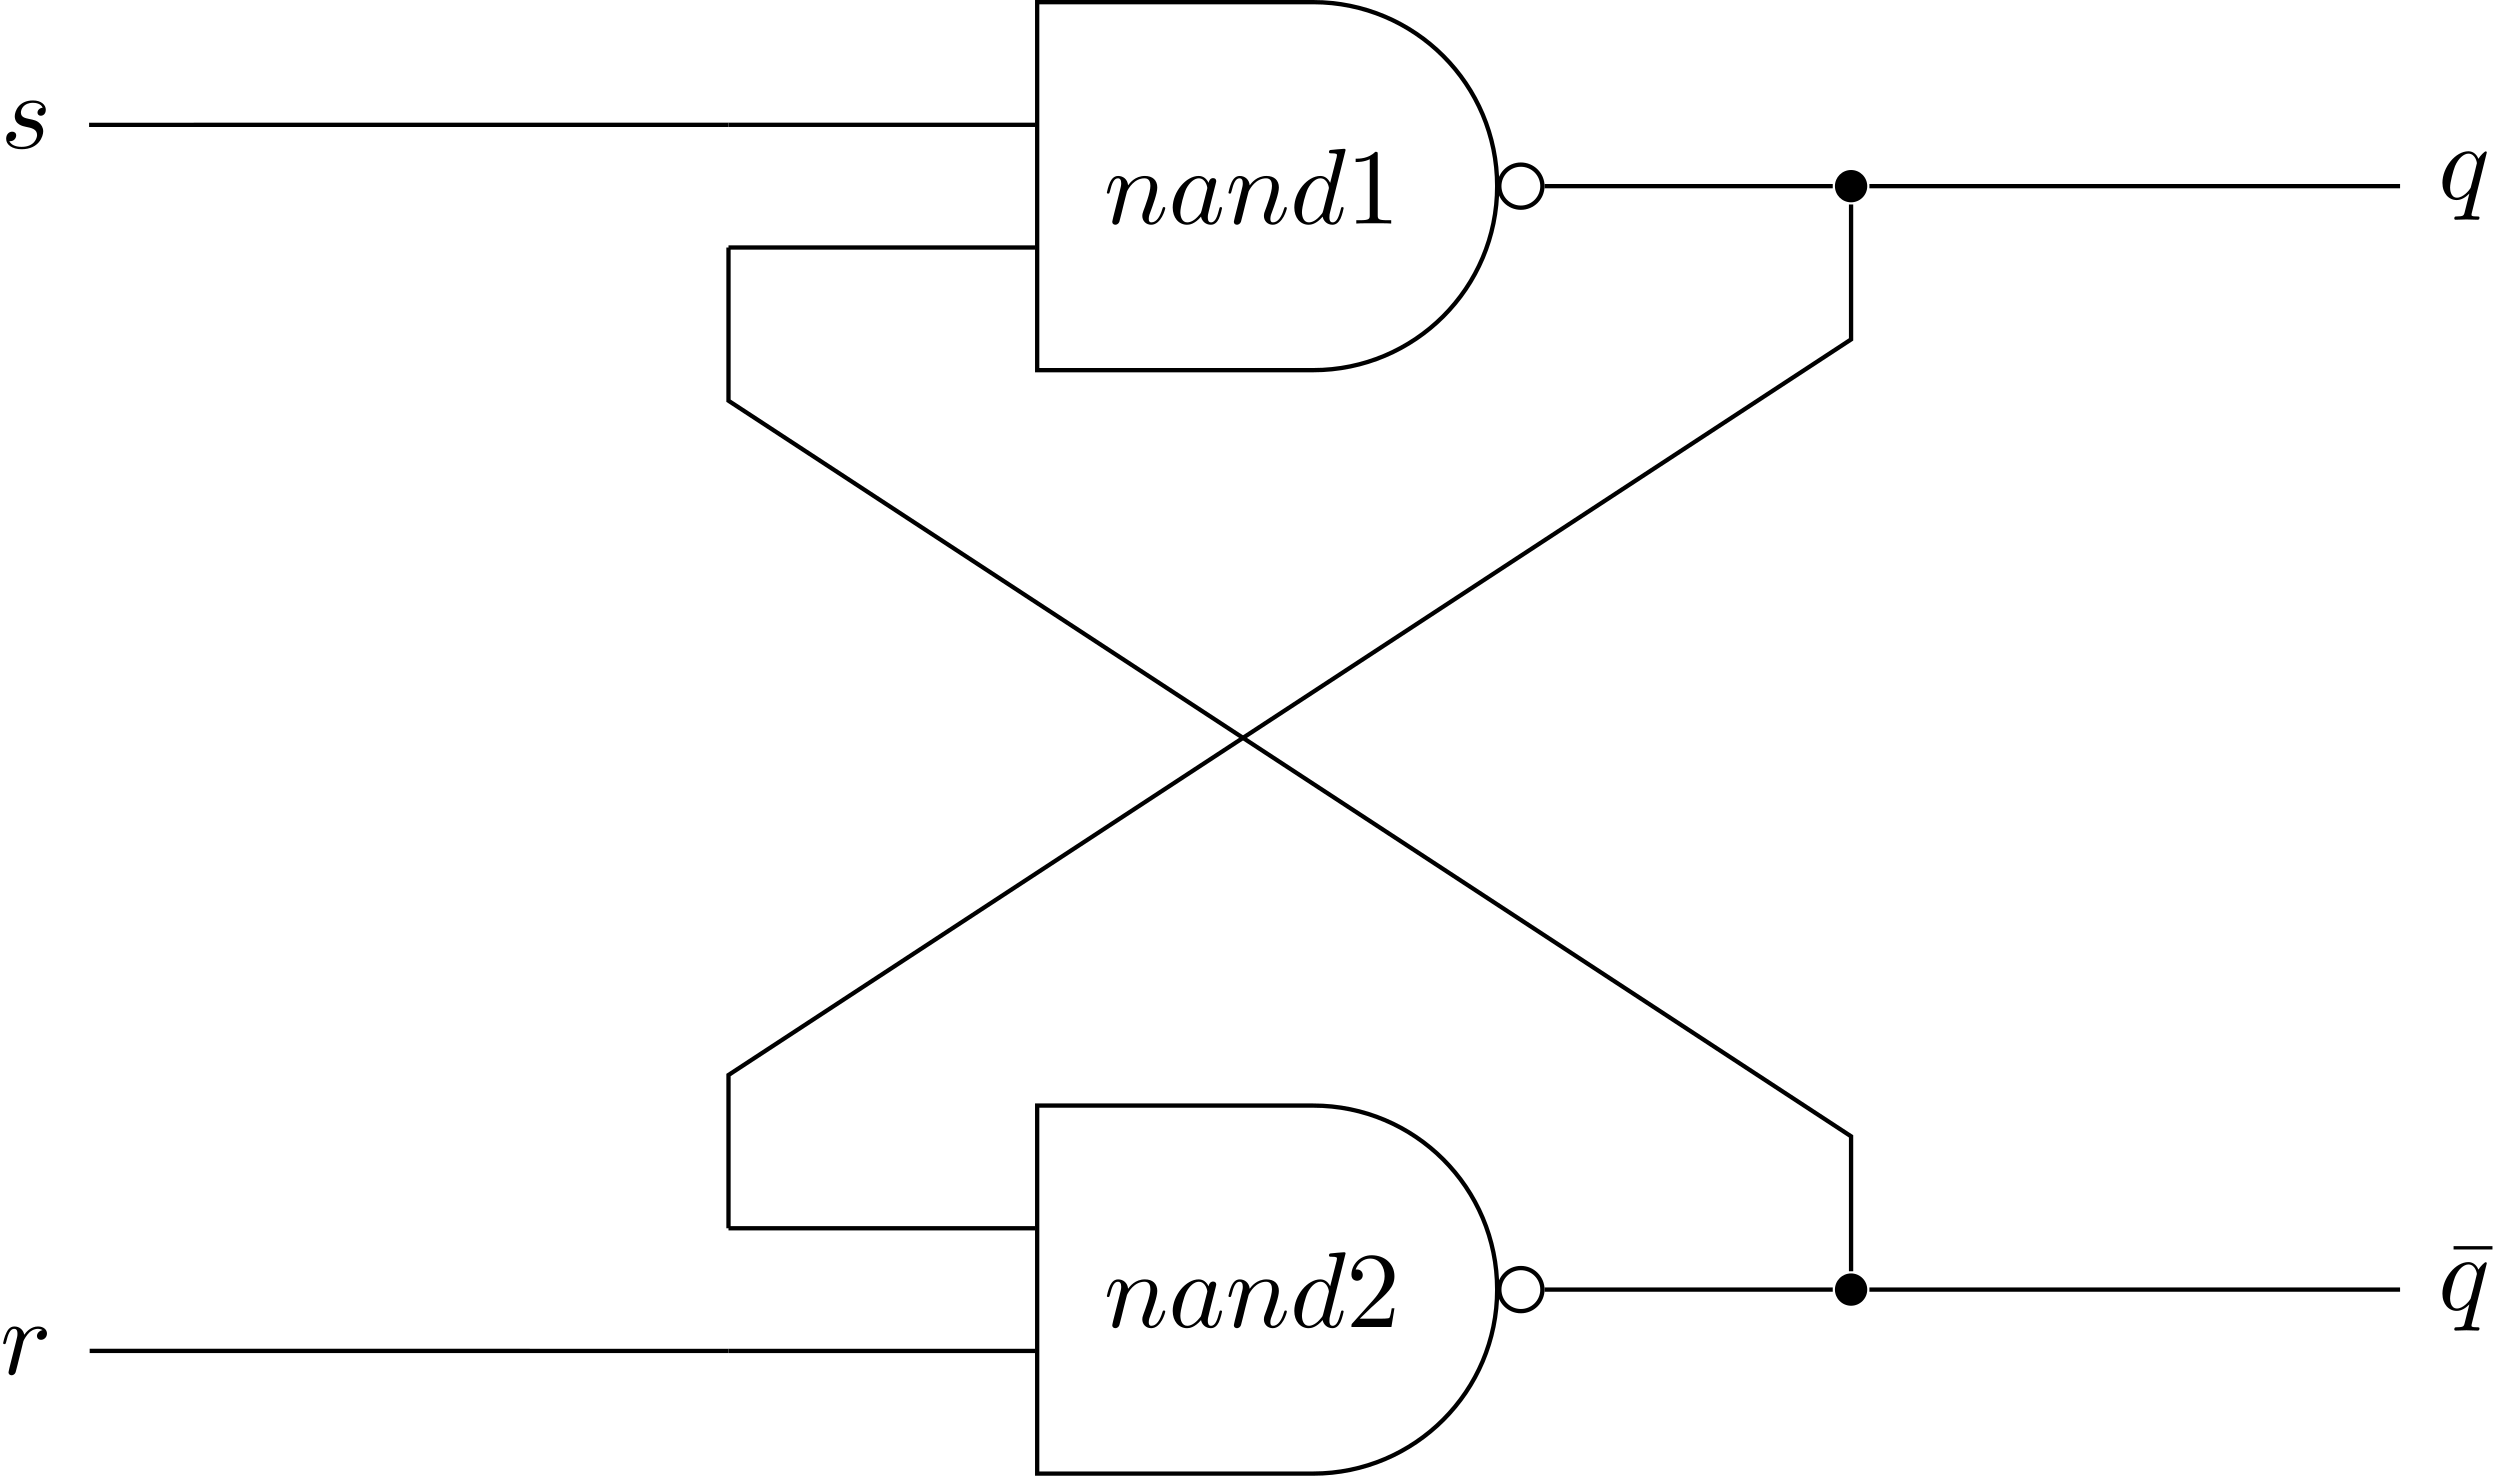
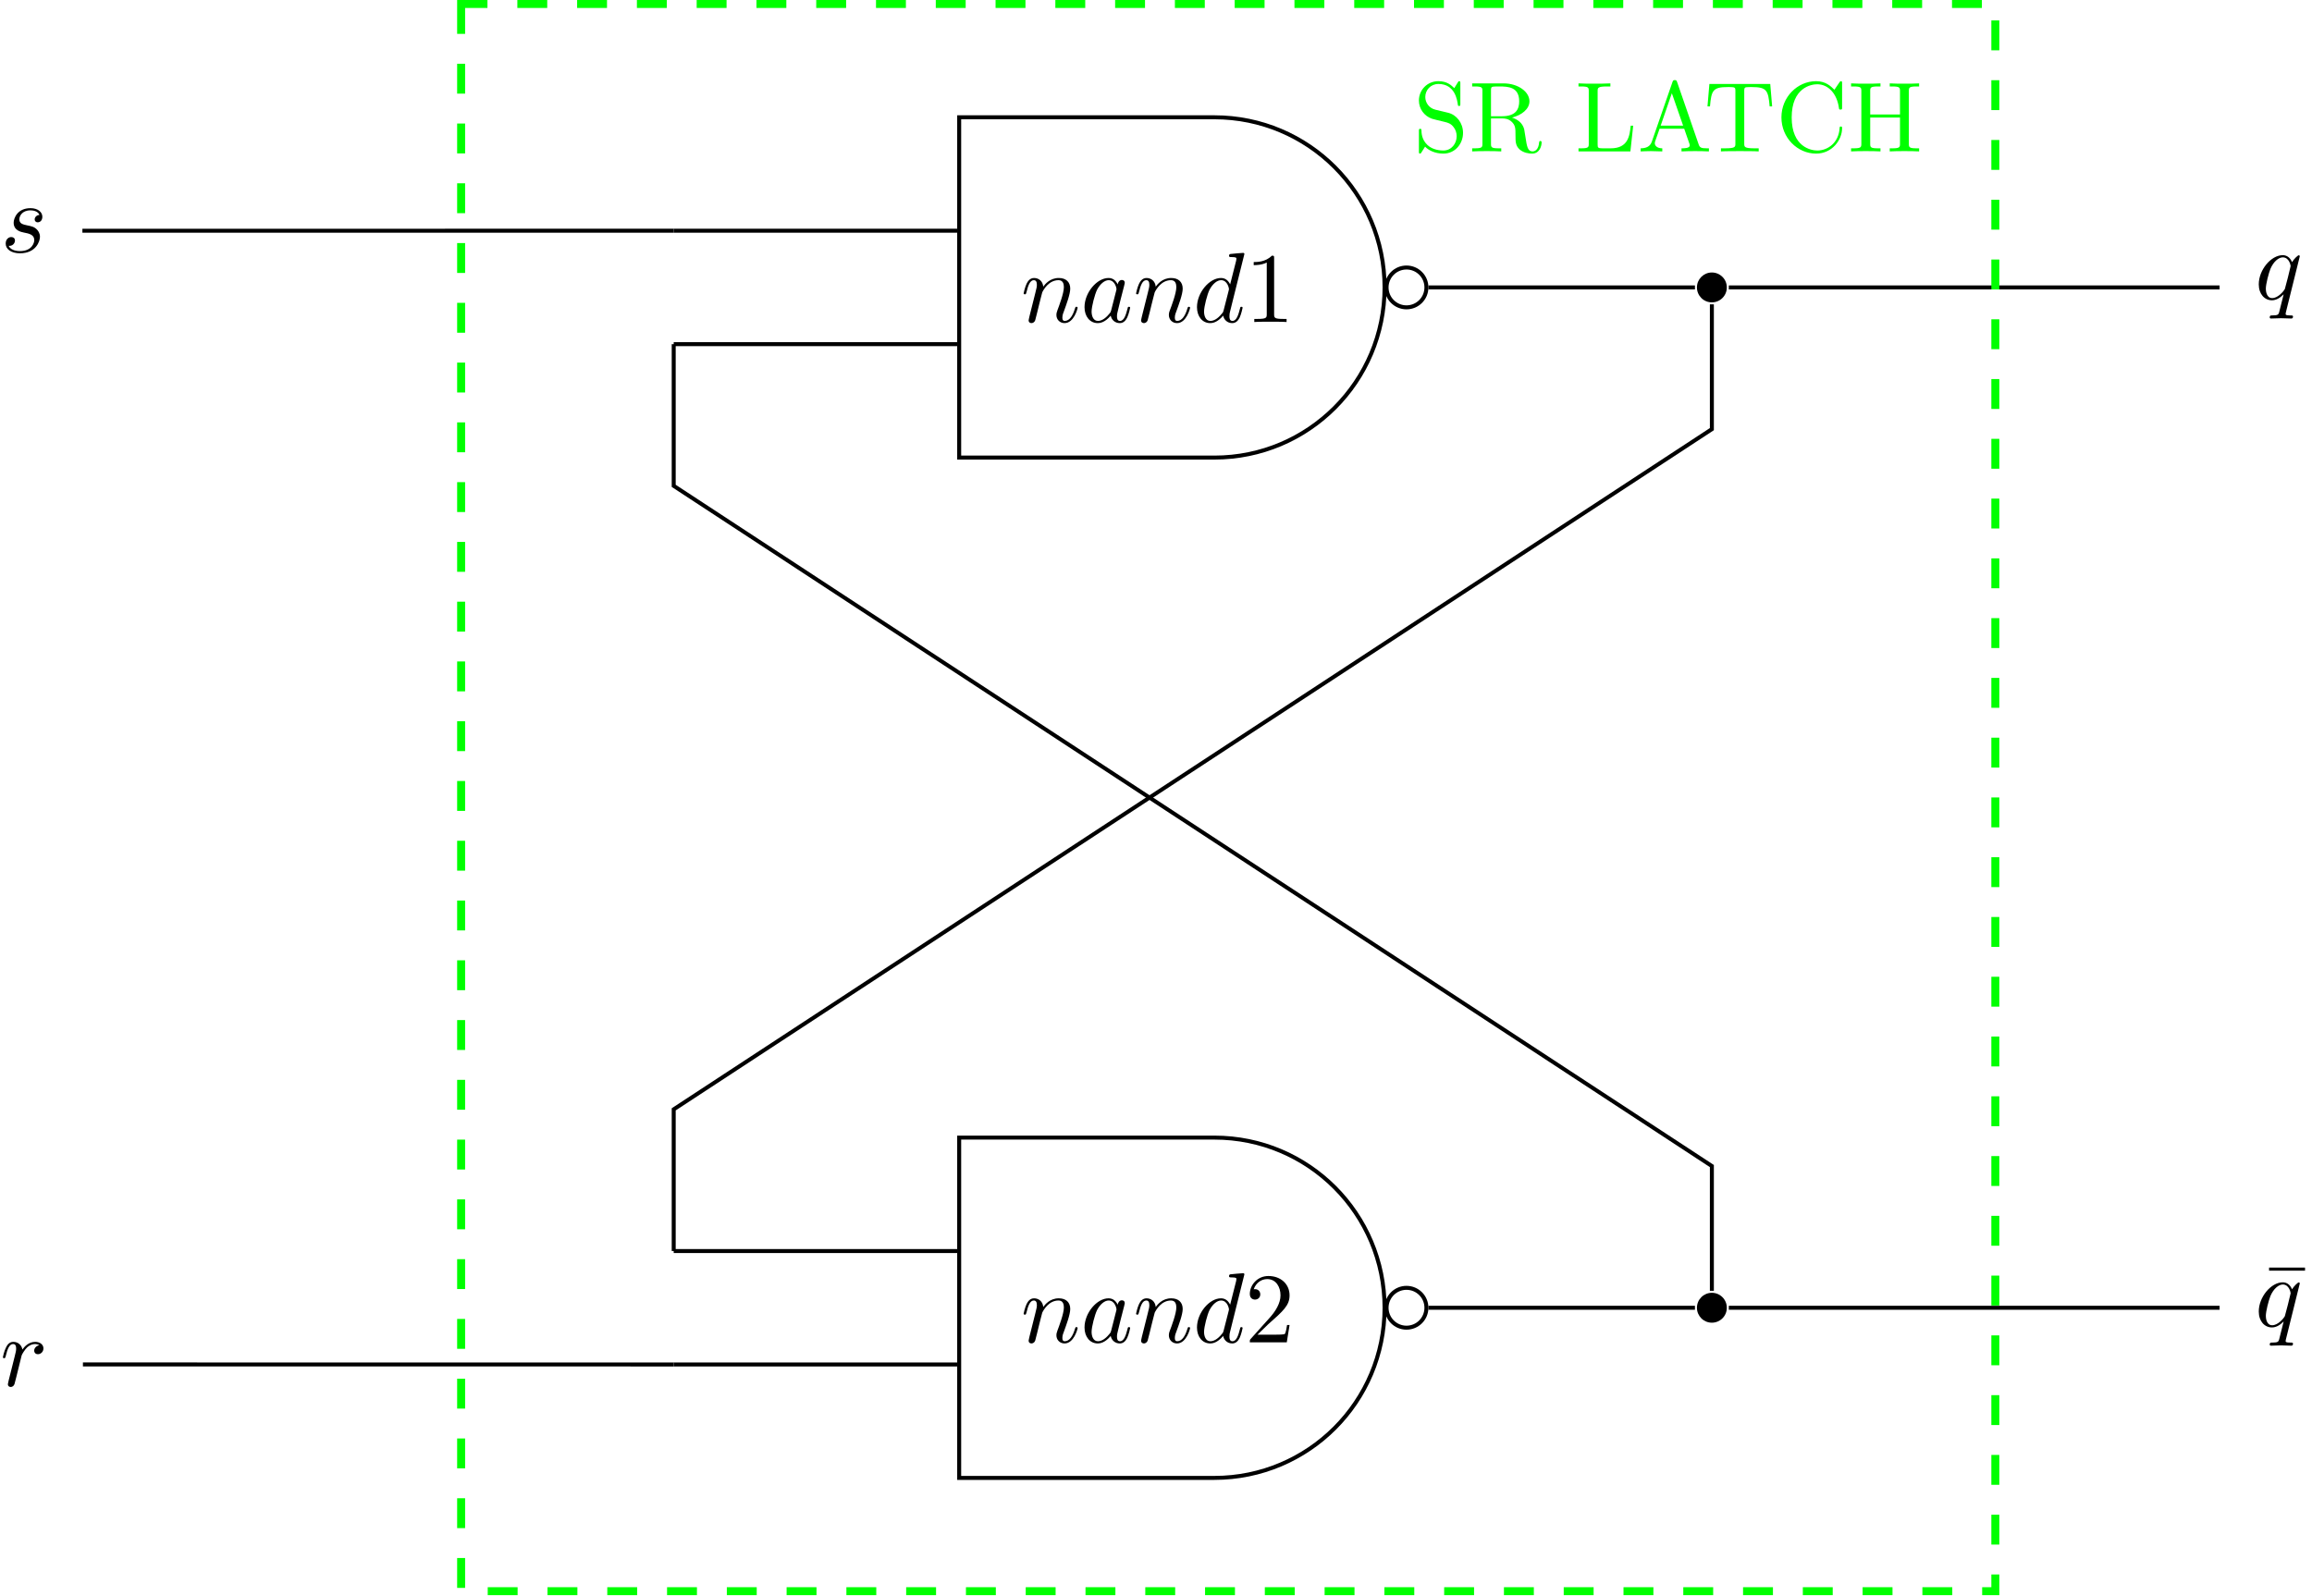
- <svg xmlns="http://www.w3.org/2000/svg" xmlns:xlink="http://www.w3.org/1999/xlink" version="1.1" width="430.547pt" height="254.152pt" viewBox="-51.129 -63.499 430.547 254.152">
+ <svg xmlns="http://www.w3.org/2000/svg" xmlns:xlink="http://www.w3.org/1999/xlink" version="1.1" width="430.547pt" height="297.094pt" viewBox="-51.129 -63.496 430.547 297.094">
  <defs>
    <path id="g1-22" d="M4.284-5.569V-5.878H.687V-5.569H4.284Z" />
    <path id="g1-49" d="M2.929-6.376C2.929-6.615 2.929-6.635 2.7-6.635C2.082-5.998 1.205-5.998 .887-5.998V-5.689C1.086-5.689 1.674-5.689 2.192-5.948V-.787C2.192-.428 2.162-.309 1.265-.309H.946V0C1.295-.03 2.162-.03 2.56-.03S3.826-.03 4.174 0V-.309H3.856C2.959-.309 2.929-.418 2.929-.787V-6.376Z" />
    <path id="g1-50" d="M1.265-.767L2.321-1.793C3.875-3.168 4.473-3.706 4.473-4.702C4.473-5.838 3.577-6.635 2.361-6.635C1.235-6.635 .498-5.719 .498-4.832C.498-4.274 .996-4.274 1.026-4.274C1.196-4.274 1.544-4.394 1.544-4.802C1.544-5.061 1.365-5.32 1.016-5.32C.936-5.32 .917-5.32 .887-5.31C1.116-5.958 1.654-6.326 2.232-6.326C3.138-6.326 3.567-5.519 3.567-4.702C3.567-3.905 3.068-3.118 2.521-2.501L.608-.369C.498-.259 .498-.239 .498 0H4.194L4.473-1.733H4.224C4.174-1.435 4.105-.996 4.005-.847C3.935-.767 3.278-.767 3.059-.767H1.265Z" />
+     <path id="g1-65" d="M3.965-6.934C3.915-7.064 3.895-7.133 3.736-7.133S3.547-7.073 3.497-6.934L1.435-.976C1.255-.468 .857-.319 .319-.309V0C.548-.01 .976-.03 1.335-.03C1.644-.03 2.162-.01 2.481 0V-.309C1.983-.309 1.733-.558 1.733-.817C1.733-.847 1.743-.946 1.753-.966L2.212-2.271H4.672L5.2-.747C5.21-.707 5.23-.648 5.23-.608C5.23-.309 4.672-.309 4.403-.309V0C4.762-.03 5.46-.03 5.838-.03C6.267-.03 6.725-.02 7.143 0V-.309H6.964C6.366-.309 6.227-.379 6.117-.707L3.965-6.934ZM3.437-5.818L4.563-2.58H2.321L3.437-5.818Z" />
+     <path id="g1-67" d="M.558-3.407C.558-1.345 2.172 .219 4.025 .219C5.649 .219 6.625-1.166 6.625-2.321C6.625-2.421 6.625-2.491 6.496-2.491C6.386-2.491 6.386-2.431 6.376-2.331C6.296-.907 5.23-.09 4.144-.09C3.537-.09 1.584-.428 1.584-3.397C1.584-6.376 3.527-6.715 4.134-6.715C5.22-6.715 6.107-5.808 6.306-4.354C6.326-4.214 6.326-4.184 6.466-4.184C6.625-4.184 6.625-4.214 6.625-4.423V-6.785C6.625-6.954 6.625-7.024 6.516-7.024C6.476-7.024 6.436-7.024 6.356-6.904L5.858-6.167C5.489-6.526 4.981-7.024 4.025-7.024C2.162-7.024 .558-5.44 .558-3.407Z" />
+     <path id="g1-72" d="M6.107-6.027C6.107-6.386 6.127-6.496 6.894-6.496H7.133V-6.804C6.785-6.775 6.047-6.775 5.669-6.775S4.543-6.775 4.194-6.804V-6.496H4.433C5.2-6.496 5.22-6.386 5.22-6.027V-3.696H2.242V-6.027C2.242-6.386 2.262-6.496 3.029-6.496H3.268V-6.804C2.919-6.775 2.182-6.775 1.803-6.775S.677-6.775 .329-6.804V-6.496H.568C1.335-6.496 1.355-6.386 1.355-6.027V-.777C1.355-.418 1.335-.309 .568-.309H.329V0C.677-.03 1.415-.03 1.793-.03S2.919-.03 3.268 0V-.309H3.029C2.262-.309 2.242-.418 2.242-.777V-3.387H5.22V-.777C5.22-.418 5.2-.309 4.433-.309H4.194V0C4.543-.03 5.28-.03 5.659-.03S6.785-.03 7.133 0V-.309H6.894C6.127-.309 6.107-.418 6.107-.777V-6.027Z" />
+     <path id="g1-76" d="M5.798-2.57H5.549C5.44-1.554 5.3-.309 3.547-.309H2.73C2.262-.309 2.242-.379 2.242-.707V-6.017C2.242-6.356 2.242-6.496 3.188-6.496H3.517V-6.804C3.158-6.775 2.252-6.775 1.843-6.775C1.455-6.775 .677-6.775 .329-6.804V-6.496H.568C1.335-6.496 1.355-6.386 1.355-6.027V-.777C1.355-.418 1.335-.309 .568-.309H.329V0H5.519L5.798-2.57Z" />
+     <path id="g1-82" d="M2.232-3.517V-6.097C2.232-6.326 2.232-6.446 2.451-6.476C2.55-6.496 2.839-6.496 3.039-6.496C3.935-6.496 5.051-6.456 5.051-5.011C5.051-4.324 4.812-3.517 3.337-3.517H2.232ZM4.334-3.387C5.3-3.626 6.077-4.234 6.077-5.011C6.077-5.968 4.941-6.804 3.477-6.804H.349V-6.496H.588C1.355-6.496 1.375-6.386 1.375-6.027V-.777C1.375-.418 1.355-.309 .588-.309H.349V0C.707-.03 1.415-.03 1.803-.03S2.899-.03 3.258 0V-.309H3.019C2.252-.309 2.232-.418 2.232-.777V-3.298H3.377C3.537-3.298 3.955-3.298 4.304-2.959C4.682-2.6 4.682-2.291 4.682-1.624C4.682-.976 4.682-.578 5.091-.199C5.499 .159 6.047 .219 6.346 .219C7.123 .219 7.293-.598 7.293-.877C7.293-.936 7.293-1.046 7.163-1.046C7.054-1.046 7.054-.956 7.044-.887C6.984-.179 6.635 0 6.386 0C5.898 0 5.818-.508 5.679-1.435L5.549-2.232C5.37-2.869 4.882-3.198 4.334-3.387Z" />
+     <path id="g1-83" d="M3.477-3.866L2.202-4.174C1.584-4.324 1.196-4.862 1.196-5.44C1.196-6.137 1.733-6.745 2.511-6.745C4.174-6.745 4.394-5.111 4.453-4.663C4.463-4.603 4.463-4.543 4.573-4.543C4.702-4.543 4.702-4.593 4.702-4.782V-6.785C4.702-6.954 4.702-7.024 4.593-7.024C4.523-7.024 4.513-7.014 4.443-6.894L4.095-6.326C3.796-6.615 3.387-7.024 2.501-7.024C1.395-7.024 .558-6.147 .558-5.091C.558-4.264 1.086-3.537 1.863-3.268C1.973-3.228 2.481-3.108 3.178-2.939C3.447-2.869 3.746-2.8 4.025-2.431C4.234-2.172 4.334-1.843 4.334-1.514C4.334-.807 3.836-.09 2.999-.09C2.71-.09 1.953-.139 1.425-.628C.847-1.166 .817-1.803 .807-2.162C.797-2.262 .717-2.262 .687-2.262C.558-2.262 .558-2.192 .558-2.012V-.02C.558 .149 .558 .219 .667 .219C.737 .219 .747 .199 .817 .09C.817 .08 .847 .05 1.176-.478C1.484-.139 2.122 .219 3.009 .219C4.174 .219 4.971-.757 4.971-1.853C4.971-2.849 4.314-3.666 3.477-3.866Z" />
+     <path id="g1-84" d="M6.635-6.745H.548L.359-4.503H.608C.747-6.107 .897-6.436 2.401-6.436C2.58-6.436 2.839-6.436 2.939-6.416C3.148-6.376 3.148-6.267 3.148-6.037V-.787C3.148-.448 3.148-.309 2.102-.309H1.704V0C2.112-.03 3.128-.03 3.587-.03S5.071-.03 5.479 0V-.309H5.081C4.035-.309 4.035-.448 4.035-.787V-6.037C4.035-6.237 4.035-6.376 4.214-6.416C4.324-6.436 4.593-6.436 4.782-6.436C6.286-6.436 6.436-6.107 6.575-4.503H6.824L6.635-6.745Z" />
    <path id="g0-97" d="M3.716-3.766C3.537-4.134 3.248-4.403 2.8-4.403C1.634-4.403 .399-2.939 .399-1.484C.399-.548 .946 .11 1.724 .11C1.923 .11 2.421 .07 3.019-.638C3.098-.219 3.447 .11 3.925 .11C4.274 .11 4.503-.12 4.663-.438C4.832-.797 4.961-1.405 4.961-1.425C4.961-1.524 4.872-1.524 4.842-1.524C4.742-1.524 4.732-1.484 4.702-1.345C4.533-.697 4.354-.11 3.945-.11C3.676-.11 3.646-.369 3.646-.568C3.646-.787 3.666-.867 3.776-1.305C3.885-1.724 3.905-1.823 3.995-2.202L4.354-3.597C4.423-3.875 4.423-3.895 4.423-3.935C4.423-4.105 4.304-4.204 4.134-4.204C3.895-4.204 3.746-3.985 3.716-3.766ZM3.068-1.186C3.019-1.006 3.019-.986 2.869-.817C2.431-.269 2.022-.11 1.743-.11C1.245-.11 1.106-.658 1.106-1.046C1.106-1.544 1.425-2.77 1.654-3.228C1.963-3.816 2.411-4.184 2.809-4.184C3.457-4.184 3.597-3.367 3.597-3.308S3.577-3.188 3.567-3.138L3.068-1.186Z" />
    <path id="g0-100" d="M5.141-6.804C5.141-6.814 5.141-6.914 5.011-6.914C4.862-6.914 3.915-6.824 3.746-6.804C3.666-6.795 3.606-6.745 3.606-6.615C3.606-6.496 3.696-6.496 3.846-6.496C4.324-6.496 4.344-6.426 4.344-6.326L4.314-6.127L3.716-3.766C3.537-4.134 3.248-4.403 2.8-4.403C1.634-4.403 .399-2.939 .399-1.484C.399-.548 .946 .11 1.724 .11C1.923 .11 2.421 .07 3.019-.638C3.098-.219 3.447 .11 3.925 .11C4.274 .11 4.503-.12 4.663-.438C4.832-.797 4.961-1.405 4.961-1.425C4.961-1.524 4.872-1.524 4.842-1.524C4.742-1.524 4.732-1.484 4.702-1.345C4.533-.697 4.354-.11 3.945-.11C3.676-.11 3.646-.369 3.646-.568C3.646-.807 3.666-.877 3.706-1.046L5.141-6.804ZM3.068-1.186C3.019-1.006 3.019-.986 2.869-.817C2.431-.269 2.022-.11 1.743-.11C1.245-.11 1.106-.658 1.106-1.046C1.106-1.544 1.425-2.77 1.654-3.228C1.963-3.816 2.411-4.184 2.809-4.184C3.457-4.184 3.597-3.367 3.597-3.308S3.577-3.188 3.567-3.138L3.068-1.186Z" />
    <path id="g0-110" d="M.877-.588C.847-.438 .787-.209 .787-.159C.787 .02 .927 .11 1.076 .11C1.196 .11 1.375 .03 1.445-.169C1.455-.189 1.574-.658 1.634-.907L1.853-1.803C1.913-2.022 1.973-2.242 2.022-2.471C2.062-2.64 2.142-2.929 2.152-2.969C2.301-3.278 2.829-4.184 3.776-4.184C4.224-4.184 4.314-3.816 4.314-3.487C4.314-2.869 3.826-1.594 3.666-1.166C3.577-.936 3.567-.817 3.567-.707C3.567-.239 3.915 .11 4.384 .11C5.32 .11 5.689-1.345 5.689-1.425C5.689-1.524 5.599-1.524 5.569-1.524C5.469-1.524 5.469-1.494 5.42-1.345C5.22-.667 4.892-.11 4.403-.11C4.234-.11 4.164-.209 4.164-.438C4.164-.687 4.254-.927 4.344-1.146C4.533-1.674 4.951-2.77 4.951-3.337C4.951-4.005 4.523-4.403 3.806-4.403C2.909-4.403 2.421-3.766 2.252-3.537C2.202-4.095 1.793-4.403 1.335-4.403S.687-4.015 .588-3.836C.428-3.497 .289-2.909 .289-2.869C.289-2.77 .389-2.77 .408-2.77C.508-2.77 .518-2.78 .578-2.999C.747-3.706 .946-4.184 1.305-4.184C1.504-4.184 1.614-4.055 1.614-3.726C1.614-3.517 1.584-3.407 1.455-2.889L.877-.588Z" />
    <path id="g0-113" d="M4.503-4.294C4.503-4.334 4.473-4.394 4.403-4.394C4.294-4.394 3.895-3.995 3.726-3.706C3.507-4.244 3.118-4.403 2.8-4.403C1.624-4.403 .399-2.929 .399-1.484C.399-.508 .986 .11 1.714 .11C2.142 .11 2.531-.13 2.889-.488C2.8-.139 2.471 1.205 2.441 1.295C2.361 1.574 2.281 1.614 1.724 1.624C1.594 1.624 1.494 1.624 1.494 1.823C1.494 1.833 1.494 1.933 1.624 1.933C1.943 1.933 2.291 1.903 2.62 1.903C2.959 1.903 3.318 1.933 3.646 1.933C3.696 1.933 3.826 1.933 3.826 1.733C3.826 1.624 3.726 1.624 3.567 1.624C3.088 1.624 3.088 1.554 3.088 1.465C3.088 1.395 3.108 1.335 3.128 1.245L4.503-4.294ZM1.743-.11C1.146-.11 1.106-.877 1.106-1.046C1.106-1.524 1.395-2.61 1.564-3.029C1.873-3.766 2.391-4.184 2.8-4.184C3.447-4.184 3.587-3.377 3.587-3.308C3.587-3.248 3.039-1.066 3.009-1.026C2.859-.747 2.301-.11 1.743-.11Z" />
    <path id="g0-114" d="M.877-.588C.847-.438 .787-.209 .787-.159C.787 .02 .927 .11 1.076 .11C1.196 .11 1.375 .03 1.445-.169C1.465-.209 1.803-1.564 1.843-1.743C1.923-2.072 2.102-2.77 2.162-3.039C2.202-3.168 2.481-3.636 2.72-3.856C2.8-3.925 3.088-4.184 3.517-4.184C3.776-4.184 3.925-4.065 3.935-4.065C3.636-4.015 3.417-3.776 3.417-3.517C3.417-3.357 3.527-3.168 3.796-3.168S4.344-3.397 4.344-3.756C4.344-4.105 4.025-4.403 3.517-4.403C2.869-4.403 2.431-3.915 2.242-3.636C2.162-4.085 1.803-4.403 1.335-4.403C.877-4.403 .687-4.015 .598-3.836C.418-3.497 .289-2.899 .289-2.869C.289-2.77 .389-2.77 .408-2.77C.508-2.77 .518-2.78 .578-2.999C.747-3.706 .946-4.184 1.305-4.184C1.474-4.184 1.614-4.105 1.614-3.726C1.614-3.517 1.584-3.407 1.455-2.889L.877-.588Z" />
    <path id="g0-115" d="M3.895-3.726C3.616-3.716 3.417-3.497 3.417-3.278C3.417-3.138 3.507-2.989 3.726-2.989S4.184-3.158 4.184-3.547C4.184-3.995 3.756-4.403 2.999-4.403C1.684-4.403 1.315-3.387 1.315-2.949C1.315-2.172 2.052-2.022 2.341-1.963C2.859-1.863 3.377-1.753 3.377-1.205C3.377-.946 3.148-.11 1.953-.11C1.813-.11 1.046-.11 .817-.638C1.196-.588 1.445-.887 1.445-1.166C1.445-1.395 1.285-1.514 1.076-1.514C.817-1.514 .518-1.305 .518-.857C.518-.289 1.086 .11 1.943 .11C3.557 .11 3.945-1.096 3.945-1.544C3.945-1.903 3.756-2.152 3.636-2.271C3.367-2.55 3.078-2.6 2.64-2.69C2.281-2.77 1.883-2.839 1.883-3.288C1.883-3.577 2.122-4.184 2.999-4.184C3.248-4.184 3.746-4.115 3.895-3.726Z" />
  </defs>
  <g id="page1">
-     <g transform="matrix(1.86217 0 0 1.86217 50.39625 -371.5269)">
-       <use x="-54.469" y="179.105" xlink:href="#g0-115" />
+     <g transform="matrix(1.86217 0 0 1.86217 50.39625 -197.4047)">
+       <use x="-54.469" y="97.133" xlink:href="#g0-115" />
    </g>
-     <g transform="matrix(1.86217 0 0 1.86217 50.30175 -160.381)">
-       <use x="-54.469" y="179.105" xlink:href="#g0-114" />
+     <g transform="matrix(1.86217 0 0 1.86217 50.30175 13.74147)">
+       <use x="-54.469" y="97.133" xlink:href="#g0-114" />
    </g>
-     <path d="M175.024-63.128C192.523-63.128 206.711-48.942 206.711-31.441C206.711-13.937 192.523 .25 175.024 .25H127.492V-63.128ZM214.504-31.441C214.504-33.488 212.843-35.149 210.793-35.149S207.081-33.488 207.081-31.441C207.081-29.391 208.742-27.73 210.793-27.73S214.504-29.391 214.504-31.441Z" stroke="#000" fill="none" stroke-width=".742" stroke-miterlimit="10" />
-     <g transform="matrix(1.86217 0 0 1.86217 240.3854 -358.5218)">
-       <use x="-54.469" y="179.105" xlink:href="#g0-110" />
-       <use x="-48.489" y="179.105" xlink:href="#g0-97" />
-       <use x="-43.223" y="179.105" xlink:href="#g0-110" />
-       <use x="-37.243" y="179.105" xlink:href="#g0-100" />
-       <use x="-32.058" y="179.105" xlink:href="#g1-49" />
+     <path d="M175.024-41.652C192.523-41.652 206.711-27.465 206.711-9.965C206.711 7.539 192.523 21.727 175.024 21.727H127.492V-41.652ZM214.504-9.965C214.504-12.012 212.843-13.672 210.793-13.672S207.081-12.012 207.081-9.965C207.081-7.914 208.742-6.254 210.793-6.254S214.504-7.914 214.504-9.965Z" stroke="#000" fill="none" stroke-width=".742" stroke-miterlimit="10" />
+     <g transform="matrix(1.86217 0 0 1.86217 240.3854 -184.3997)">
+       <use x="-54.469" y="97.133" xlink:href="#g0-110" />
+       <use x="-48.489" y="97.133" xlink:href="#g0-97" />
+       <use x="-43.223" y="97.133" xlink:href="#g0-110" />
+       <use x="-37.243" y="97.133" xlink:href="#g0-100" />
+       <use x="-32.058" y="97.133" xlink:href="#g1-49" />
    </g>
-     <path d="M270.445-31.441C270.445-32.976 269.2-34.221 267.66-34.221C266.125-34.221 264.879-32.976 264.879-31.441C264.879-29.901 266.125-28.655 267.66-28.655C269.2-28.655 270.445-29.901 270.445-31.441Z" />
-     <path d="M127.117-42.003H74.332" stroke="#000" fill="none" stroke-width=".742" stroke-miterlimit="10" />
-     <path d="M127.117-20.875H74.332" stroke="#000" fill="none" stroke-width=".742" stroke-miterlimit="10" />
-     <path d="M214.874-31.441H264.507" stroke="#000" fill="none" stroke-width=".742" stroke-miterlimit="10" />
-     <path d="M175.024 126.903C192.523 126.903 206.711 141.09 206.711 158.594C206.711 176.094 192.523 190.282 175.024 190.282H127.492V126.903ZM214.504 158.594C214.504 156.543 212.843 154.883 210.793 154.883S207.081 156.543 207.081 158.594C207.081 160.641 208.742 162.305 210.793 162.305S214.504 160.641 214.504 158.594Z" stroke="#000" fill="none" stroke-width=".742" stroke-miterlimit="10" />
-     <g transform="matrix(1.86217 0 0 1.86217 240.3854 -168.49)">
-       <use x="-54.469" y="179.105" xlink:href="#g0-110" />
-       <use x="-48.489" y="179.105" xlink:href="#g0-97" />
-       <use x="-43.223" y="179.105" xlink:href="#g0-110" />
-       <use x="-37.243" y="179.105" xlink:href="#g0-100" />
-       <use x="-32.058" y="179.105" xlink:href="#g1-50" />
+     <path d="M270.445-9.965C270.445-11.5 269.2-12.746 267.66-12.746C266.125-12.746 264.879-11.5 264.879-9.965C264.879-8.426 266.125-7.18 267.66-7.18C269.2-7.18 270.445-8.426 270.445-9.965Z" />
+     <path d="M127.117-20.527H74.332" stroke="#000" fill="none" stroke-width=".742" stroke-miterlimit="10" />
+     <path d="M127.117 .602H74.332" stroke="#000" fill="none" stroke-width=".742" stroke-miterlimit="10" />
+     <path d="M214.874-9.965H264.507" stroke="#000" fill="none" stroke-width=".742" stroke-miterlimit="10" />
+     <path d="M175.024 148.379C192.523 148.379 206.711 162.566 206.711 180.071C206.711 197.57 192.523 211.758 175.024 211.758H127.492V148.379ZM214.504 180.071C214.504 178.019 212.843 176.36 210.793 176.36S207.081 178.019 207.081 180.071C207.081 182.118 208.742 183.78 210.793 183.78S214.504 182.118 214.504 180.071Z" stroke="#000" fill="none" stroke-width=".742" stroke-miterlimit="10" />
+     <g transform="matrix(1.86217 0 0 1.86217 240.3854 5.632469)">
+       <use x="-54.469" y="97.133" xlink:href="#g0-110" />
+       <use x="-48.489" y="97.133" xlink:href="#g0-97" />
+       <use x="-43.223" y="97.133" xlink:href="#g0-110" />
+       <use x="-37.243" y="97.133" xlink:href="#g0-100" />
+       <use x="-32.058" y="97.133" xlink:href="#g1-50" />
    </g>
-     <path d="M270.445 158.594C270.445 157.055 269.2 155.809 267.66 155.809C266.125 155.809 264.879 157.055 264.879 158.594C264.879 160.129 266.125 161.375 267.66 161.375C269.2 161.375 270.445 160.129 270.445 158.594Z" />
-     <path d="M127.117 148.032H74.332" stroke="#000" fill="none" stroke-width=".742" stroke-miterlimit="10" />
-     <path d="M127.117 169.157H74.332" stroke="#000" fill="none" stroke-width=".742" stroke-miterlimit="10" />
-     <path d="M214.874 158.594H264.507" stroke="#000" fill="none" stroke-width=".742" stroke-miterlimit="10" />
-     <g transform="matrix(1.86217 0 0 1.86217 470.1914 -362.7734)">
-       <use x="-54.469" y="179.105" xlink:href="#g0-113" />
+     <path d="M270.445 180.071C270.445 178.531 269.2 177.285 267.66 177.285C266.125 177.285 264.879 178.531 264.879 180.071C264.879 181.605 266.125 182.851 267.66 182.851C269.2 182.851 270.445 181.605 270.445 180.071Z" />
+     <path d="M127.117 169.507H74.332" stroke="#000" fill="none" stroke-width=".742" stroke-miterlimit="10" />
+     <path d="M127.117 190.633H74.332" stroke="#000" fill="none" stroke-width=".742" stroke-miterlimit="10" />
+     <path d="M214.874 180.071H264.507" stroke="#000" fill="none" stroke-width=".742" stroke-miterlimit="10" />
+     <g transform="matrix(1.86217 0 0 1.86217 470.1914 -188.6512)">
+       <use x="-54.469" y="97.133" xlink:href="#g0-113" />
    </g>
-     <g transform="matrix(1.86217 0 0 1.86217 470.1914 -171.468)">
-       <use x="-53.727" y="179.105" xlink:href="#g1-22" />
-       <use x="-54.469" y="179.105" xlink:href="#g0-113" />
+     <g transform="matrix(1.86217 0 0 1.86217 470.1914 2.653469)">
+       <use x="-53.727" y="97.133" xlink:href="#g1-22" />
+       <use x="-54.469" y="97.133" xlink:href="#g0-113" />
    </g>
-     <path d="M-35.785-41.996L74.332-42.003" stroke="#000" fill="none" stroke-width=".742" stroke-miterlimit="10" />
-     <path d="M-35.687 169.149L74.332 169.157" stroke="#000" fill="none" stroke-width=".742" stroke-miterlimit="10" />
-     <path d="M270.816-31.441H362.208" stroke="#000" fill="none" stroke-width=".742" stroke-miterlimit="10" />
-     <path d="M270.816 158.594H362.208" stroke="#000" fill="none" stroke-width=".742" stroke-miterlimit="10" />
-     <path d="M267.66-28.285V-5.046L74.332 121.637V148.032" stroke="#000" fill="none" stroke-width=".742" stroke-miterlimit="10" />
-     <path d="M267.66 155.438V132.2L74.332 5.516V-20.875" stroke="#000" fill="none" stroke-width=".742" stroke-miterlimit="10" />
+     <path d="M-35.785-20.52L74.332-20.527" stroke="#000" fill="none" stroke-width=".742" stroke-miterlimit="10" />
+     <path d="M-35.687 190.626L74.332 190.633" stroke="#000" fill="none" stroke-width=".742" stroke-miterlimit="10" />
+     <path d="M270.816-9.965H362.208" stroke="#000" fill="none" stroke-width=".742" stroke-miterlimit="10" />
+     <path d="M270.816 180.071H362.208" stroke="#000" fill="none" stroke-width=".742" stroke-miterlimit="10" />
+     <path d="M267.66-6.809V16.43L74.332 143.113V169.507" stroke="#000" fill="none" stroke-width=".742" stroke-miterlimit="10" />
+     <path d="M267.66 176.915V153.676L74.332 26.992V.602" stroke="#000" fill="none" stroke-width=".742" stroke-miterlimit="10" />
+     <path d="M34.742-62.754V232.856H320.448V-62.754Z" stroke="#0f0" fill="none" stroke-width="1.484" stroke-miterlimit="10" stroke-dasharray="5.566,5.566" />
+     <g fill="#0f0" transform="matrix(1.86217 0 0 1.86217 313.4954 -216.1749)">
+       <use x="-54.469" y="97.133" xlink:href="#g1-83" />
+       <use x="-48.934" y="97.133" xlink:href="#g1-82" />
+       <use x="-38.28" y="97.133" xlink:href="#g1-76" />
+       <use x="-32.053" y="97.133" xlink:href="#g1-65" />
+       <use x="-25.411" y="97.133" xlink:href="#g1-84" />
+       <use x="-18.216" y="97.133" xlink:href="#g1-67" />
+       <use x="-11.021" y="97.133" xlink:href="#g1-72" />
+     </g>
  </g>
</svg>
